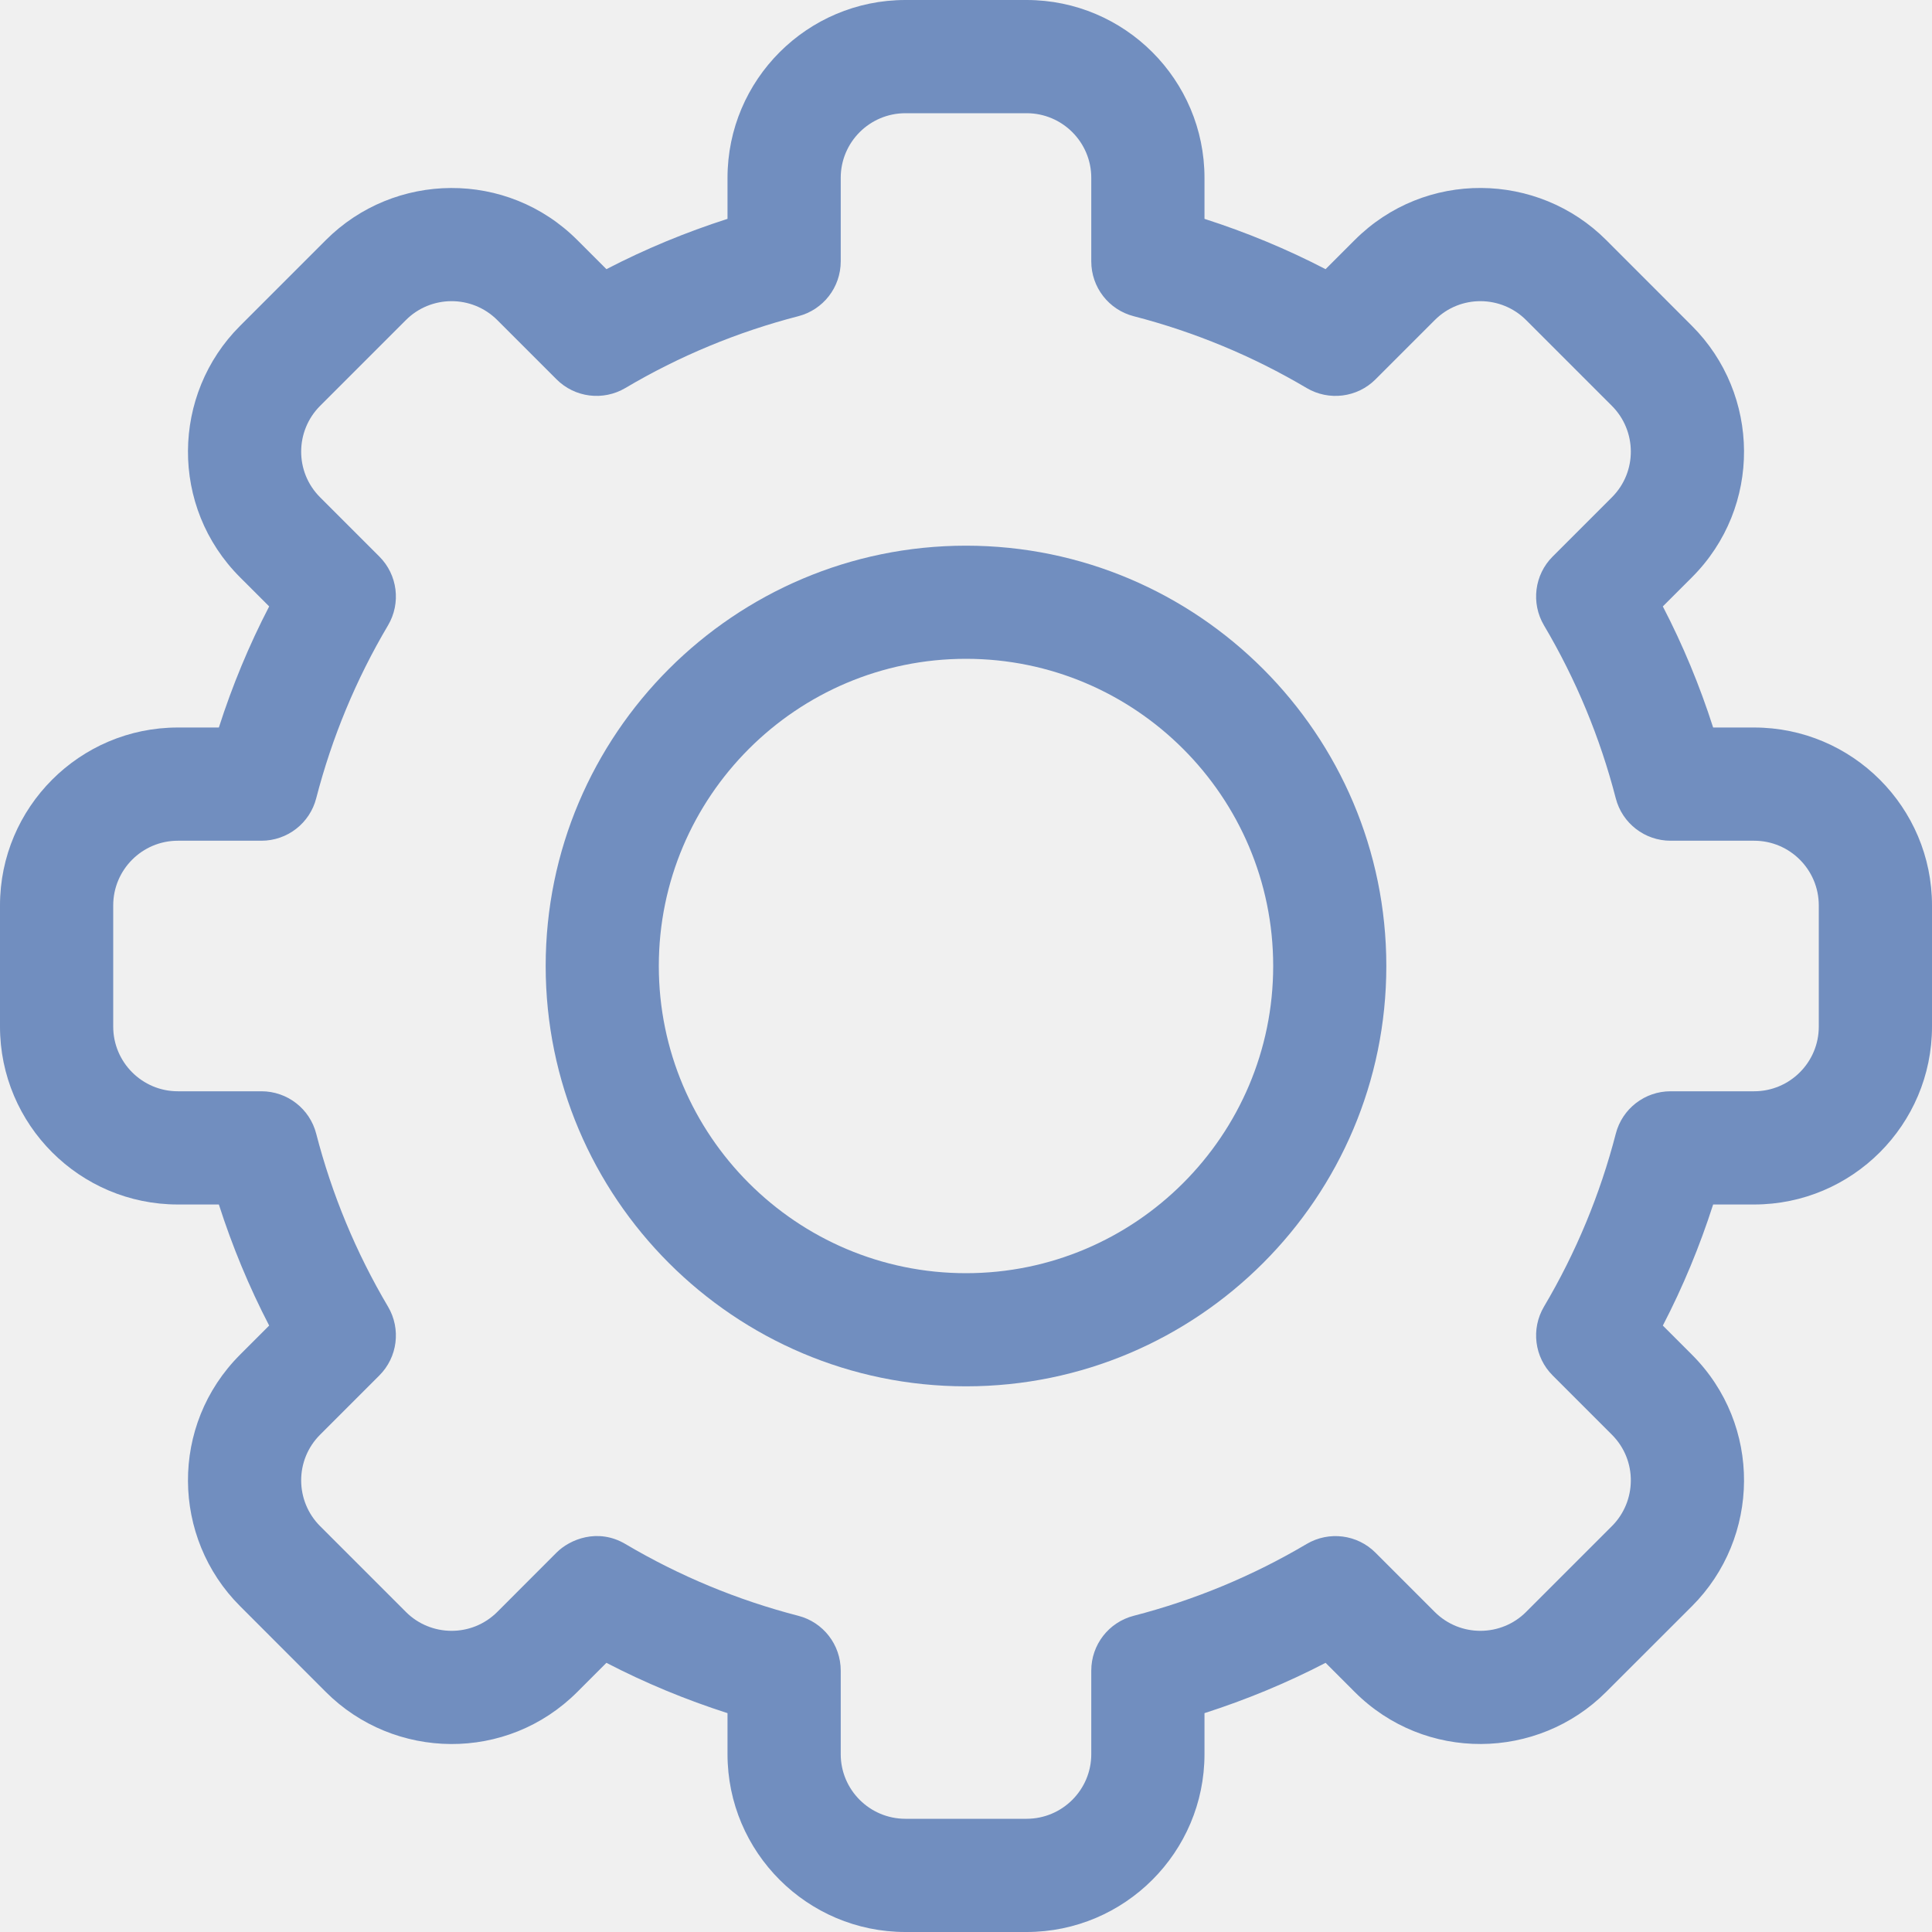
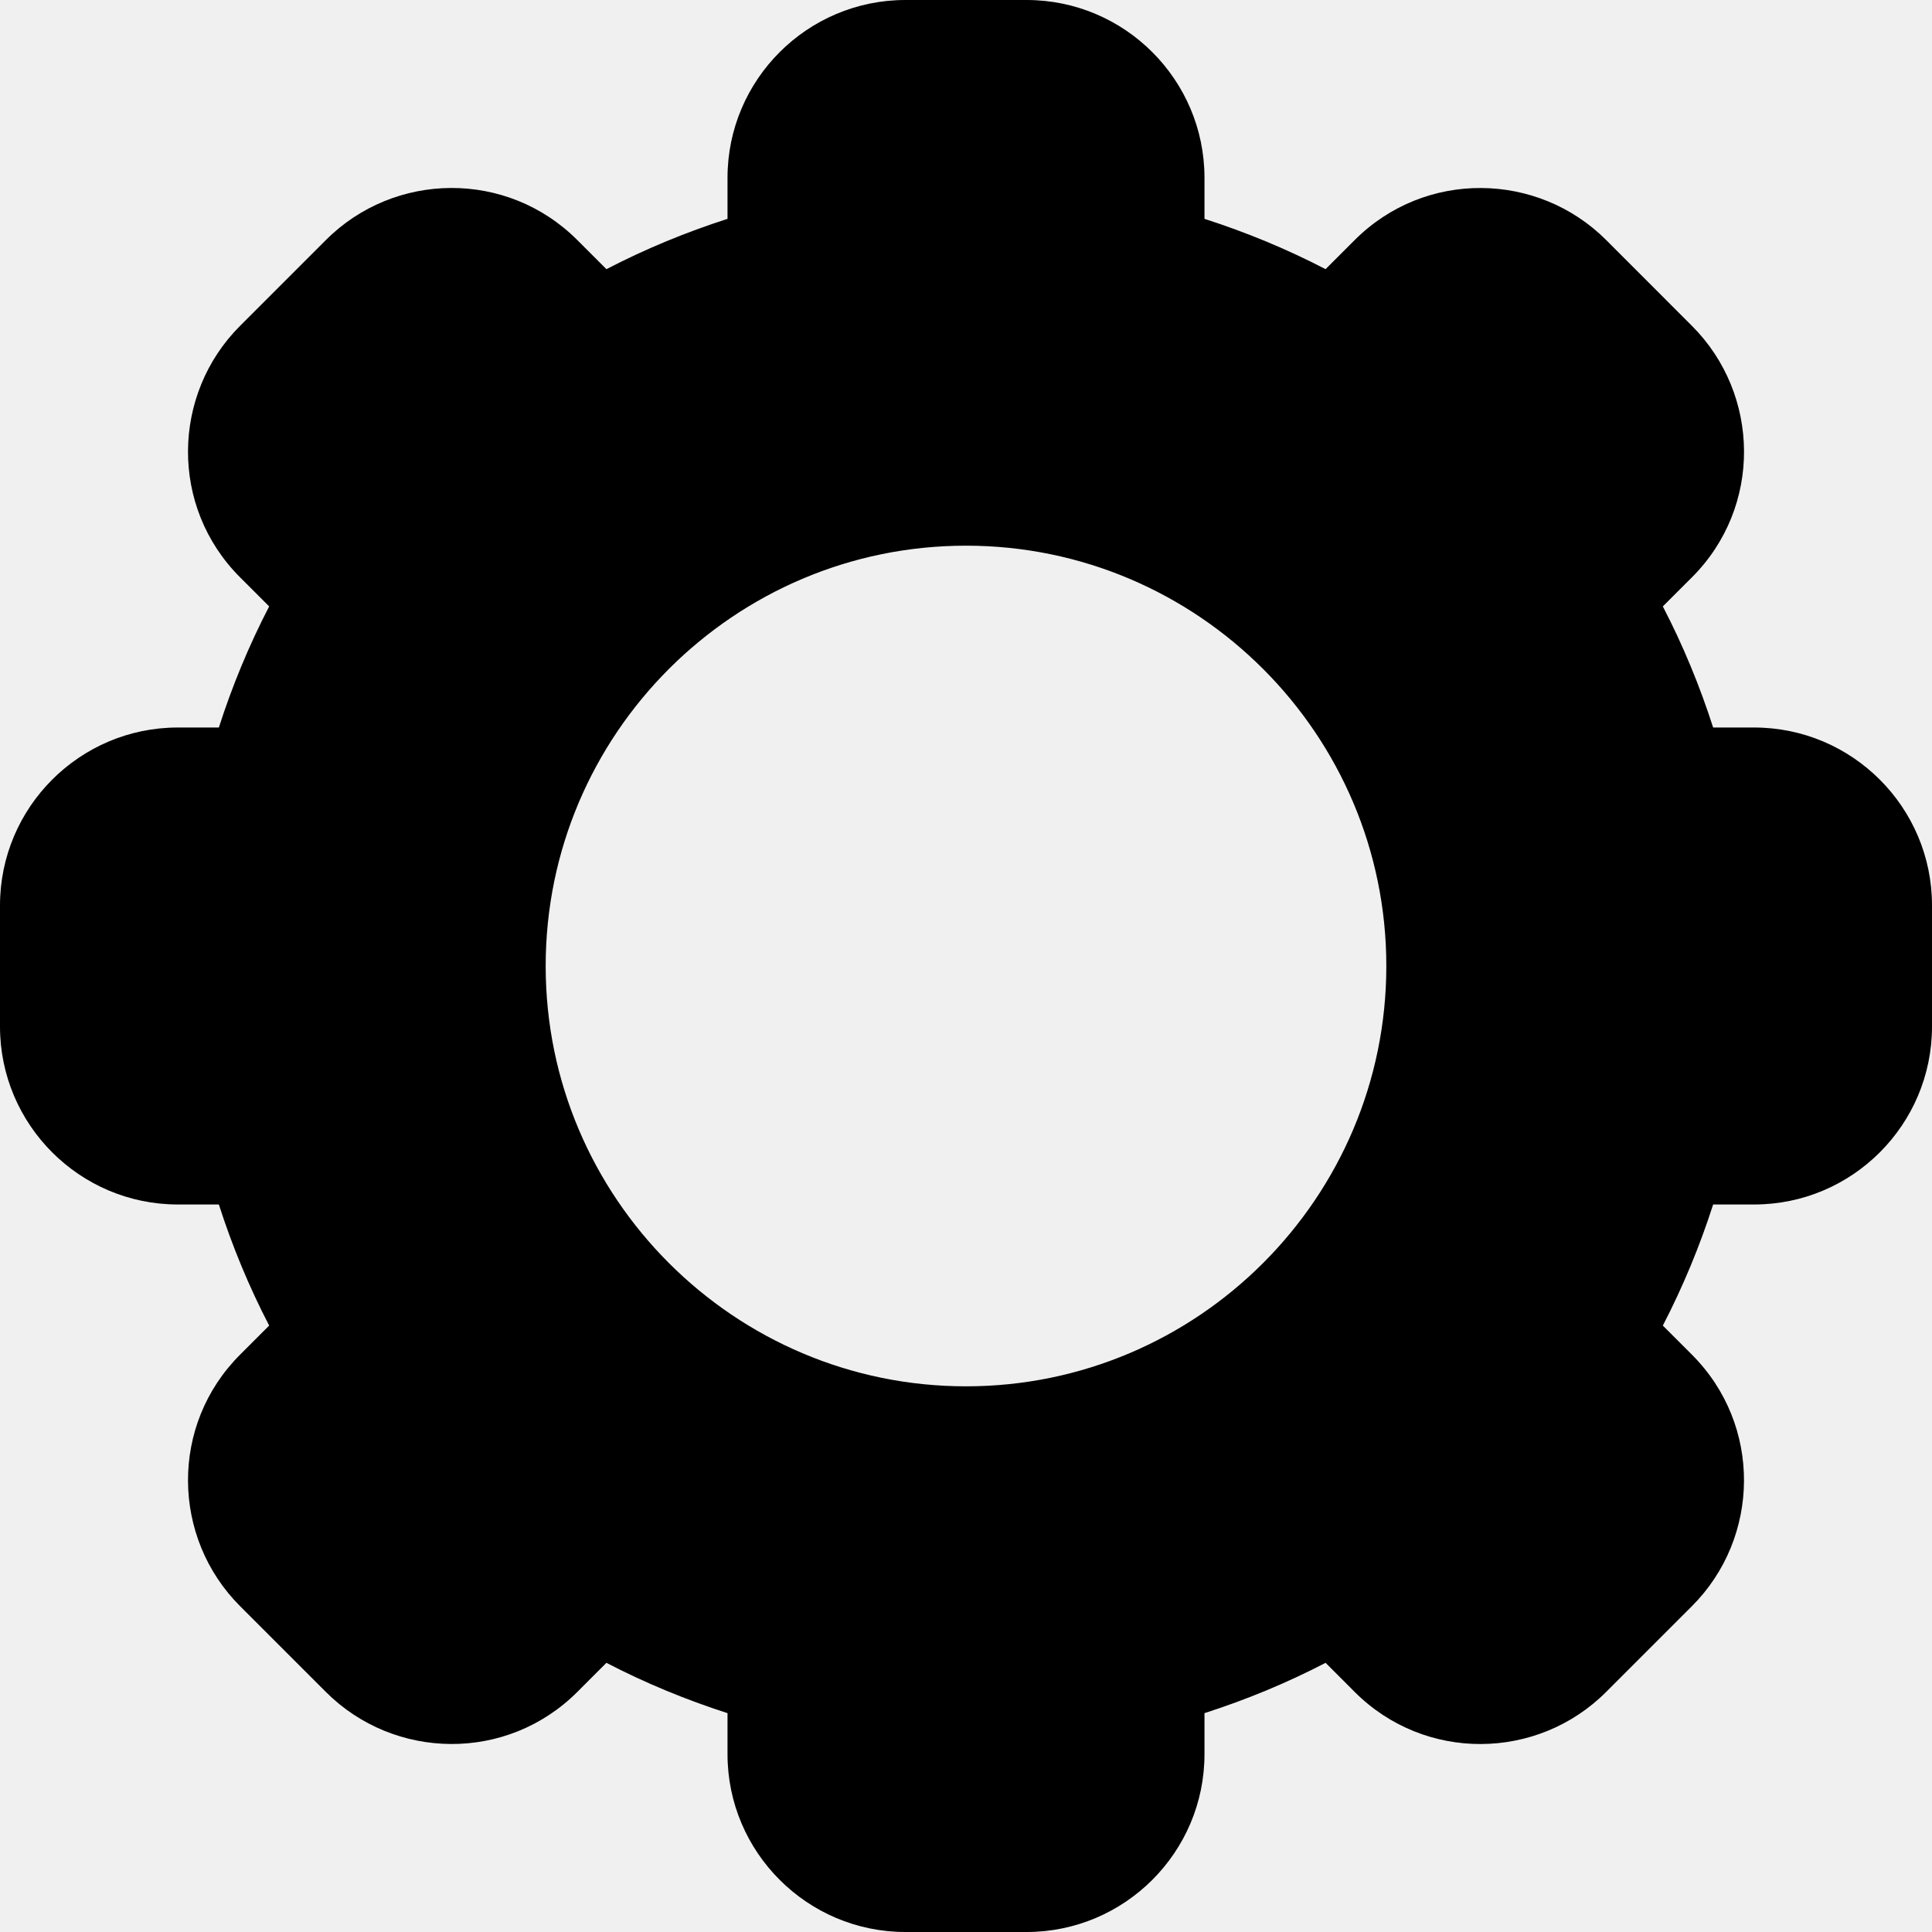
<svg xmlns="http://www.w3.org/2000/svg" width="25" height="25" viewBox="0 0 25 25" fill="none">
-   <g clip-path="url(#clip0_105_125)">
-     <path d="M13.284 25H11.716C10.447 25 9.414 23.968 9.414 22.699V22.168C8.875 21.995 8.35 21.778 7.847 21.517L7.471 21.893C6.56 22.806 5.1 22.779 4.215 21.893L3.107 20.784C2.22 19.899 2.195 18.44 3.107 17.529L3.483 17.153C3.222 16.65 3.005 16.125 2.832 15.586H2.301C1.032 15.586 0 14.553 0 13.284V11.716C0 10.447 1.032 9.414 2.301 9.414H2.832C3.005 8.875 3.222 8.35 3.483 7.847L3.107 7.471C2.195 6.56 2.22 5.101 3.107 4.216L4.216 3.107C5.103 2.219 6.562 2.197 7.471 3.107L7.847 3.483C8.35 3.222 8.875 3.005 9.414 2.832V2.301C9.414 1.032 10.447 0 11.716 0H13.284C14.553 0 15.586 1.032 15.586 2.301V2.832C16.125 3.005 16.65 3.222 17.153 3.483L17.529 3.107C18.44 2.194 19.9 2.221 20.785 3.107L21.893 4.216C22.78 5.101 22.805 6.56 21.893 7.471L21.517 7.847C21.778 8.35 21.995 8.874 22.168 9.414H22.698C23.968 9.414 25 10.447 25 11.716V13.284C25 14.553 23.968 15.586 22.698 15.586H22.168C21.995 16.125 21.778 16.65 21.517 17.153L21.893 17.529C22.805 18.44 22.78 19.899 21.893 20.785L20.784 21.893C19.897 22.781 18.438 22.803 17.529 21.893L17.153 21.517C16.65 21.778 16.125 21.995 15.586 22.168V22.699C15.586 23.968 14.553 25 13.284 25ZM8.092 19.979C8.791 20.393 9.544 20.705 10.329 20.908C10.653 20.991 10.879 21.283 10.879 21.617V22.699C10.879 23.16 11.254 23.535 11.716 23.535H13.284C13.746 23.535 14.121 23.16 14.121 22.699V21.617C14.121 21.283 14.347 20.991 14.671 20.908C15.456 20.705 16.209 20.393 16.908 19.979C17.196 19.809 17.563 19.855 17.799 20.092L18.565 20.858C18.895 21.188 19.426 21.181 19.748 20.858L20.858 19.748C21.179 19.427 21.19 18.897 20.858 18.565L20.092 17.799C19.855 17.563 19.809 17.196 19.979 16.908C20.393 16.209 20.705 15.456 20.908 14.671C20.991 14.347 21.283 14.121 21.617 14.121H22.699C23.16 14.121 23.535 13.746 23.535 13.285V11.716C23.535 11.254 23.16 10.879 22.699 10.879H21.617C21.283 10.879 20.991 10.653 20.908 10.33C20.705 9.544 20.393 8.791 19.979 8.092C19.809 7.804 19.855 7.437 20.092 7.201L20.858 6.435C21.189 6.104 21.18 5.574 20.858 5.252L19.748 4.142C19.427 3.82 18.896 3.811 18.566 4.142L17.799 4.909C17.563 5.145 17.196 5.191 16.908 5.021C16.209 4.607 15.456 4.295 14.671 4.092C14.347 4.009 14.121 3.717 14.121 3.383V2.301C14.121 1.84 13.746 1.465 13.285 1.465H11.716C11.254 1.465 10.879 1.84 10.879 2.301V3.383C10.879 3.717 10.653 4.009 10.329 4.092C9.544 4.295 8.791 4.607 8.092 5.021C7.804 5.191 7.437 5.145 7.201 4.908L6.435 4.142C6.105 3.812 5.574 3.819 5.252 4.142L4.142 5.252C3.821 5.573 3.81 6.103 4.142 6.435L4.908 7.201C5.145 7.437 5.191 7.804 5.021 8.092C4.607 8.791 4.295 9.544 4.092 10.329C4.009 10.653 3.717 10.879 3.383 10.879H2.301C1.84 10.879 1.465 11.254 1.465 11.716V13.284C1.465 13.746 1.84 14.121 2.301 14.121H3.383C3.717 14.121 4.009 14.347 4.092 14.671C4.295 15.456 4.607 16.209 5.021 16.908C5.191 17.196 5.145 17.563 4.908 17.799L4.142 18.565C3.811 18.896 3.82 19.426 4.142 19.748L5.252 20.858C5.573 21.18 6.104 21.189 6.435 20.858L7.201 20.091C7.375 19.917 7.737 19.77 8.092 19.979Z" fill="#718EBF" />
-     <path d="M12.5 17.939C9.501 17.939 7.061 15.499 7.061 12.5C7.061 9.501 9.501 7.061 12.5 7.061C15.499 7.061 17.939 9.501 17.939 12.5C17.939 15.499 15.499 17.939 12.5 17.939ZM12.5 8.525C10.308 8.525 8.525 10.308 8.525 12.5C8.525 14.692 10.308 16.475 12.5 16.475C14.692 16.475 16.475 14.692 16.475 12.5C16.475 10.308 14.692 8.525 12.5 8.525Z" fill="#718EBF" />
-   </g>
-   <defs>
-     <clipPath id="clip0_105_125">
-       <rect width="25" height="25" fill="white" />
-     </clipPath>
-   </defs>
+   <path d="M22.698 9.414H22.168C21.995 8.875 21.778 8.35 21.517 7.847L21.893 7.471C22.805 6.561 22.78 5.102 21.893 4.216L20.785 3.107C19.899 2.221 18.44 2.195 17.529 3.107L17.153 3.483C16.65 3.222 16.125 3.005 15.586 2.832V2.301C15.586 1.032 14.553 0 13.284 0H11.716C10.447 0 9.414 1.032 9.414 2.301V2.832C8.875 3.005 8.35 3.222 7.847 3.483L7.471 3.107C6.562 2.197 5.103 2.218 4.216 3.107L3.107 4.216C2.221 5.101 2.195 6.56 3.107 7.471L3.483 7.847C3.222 8.35 3.005 8.875 2.832 9.414H2.301C1.032 9.414 0 10.447 0 11.716V13.284C0 14.553 1.032 15.586 2.301 15.586H2.832C3.005 16.125 3.222 16.65 3.483 17.153L3.107 17.529C2.196 18.439 2.22 19.898 3.107 20.784L4.216 21.893C5.101 22.779 6.56 22.805 7.471 21.893L7.847 21.517C8.35 21.778 8.875 21.995 9.414 22.168V22.699C9.414 23.968 10.447 25 11.716 25H13.284C14.553 25 15.586 23.968 15.586 22.699V22.168C16.125 21.995 16.65 21.778 17.153 21.517L17.529 21.893C18.438 22.803 19.897 22.782 20.784 21.893L21.893 20.784C22.779 19.899 22.805 18.44 21.893 17.529L21.517 17.153C21.778 16.649 21.995 16.125 22.168 15.586H22.699C23.968 15.586 25 14.553 25 13.284V11.715C25 10.447 23.968 9.414 22.698 9.414V9.414ZM12.5 17.939C9.501 17.939 7.061 15.499 7.061 12.5C7.061 9.501 9.501 7.061 12.5 7.061C15.499 7.061 17.939 9.501 17.939 12.5C17.939 15.499 15.499 17.939 12.5 17.939Z" fill="currentColor" />
</svg>
